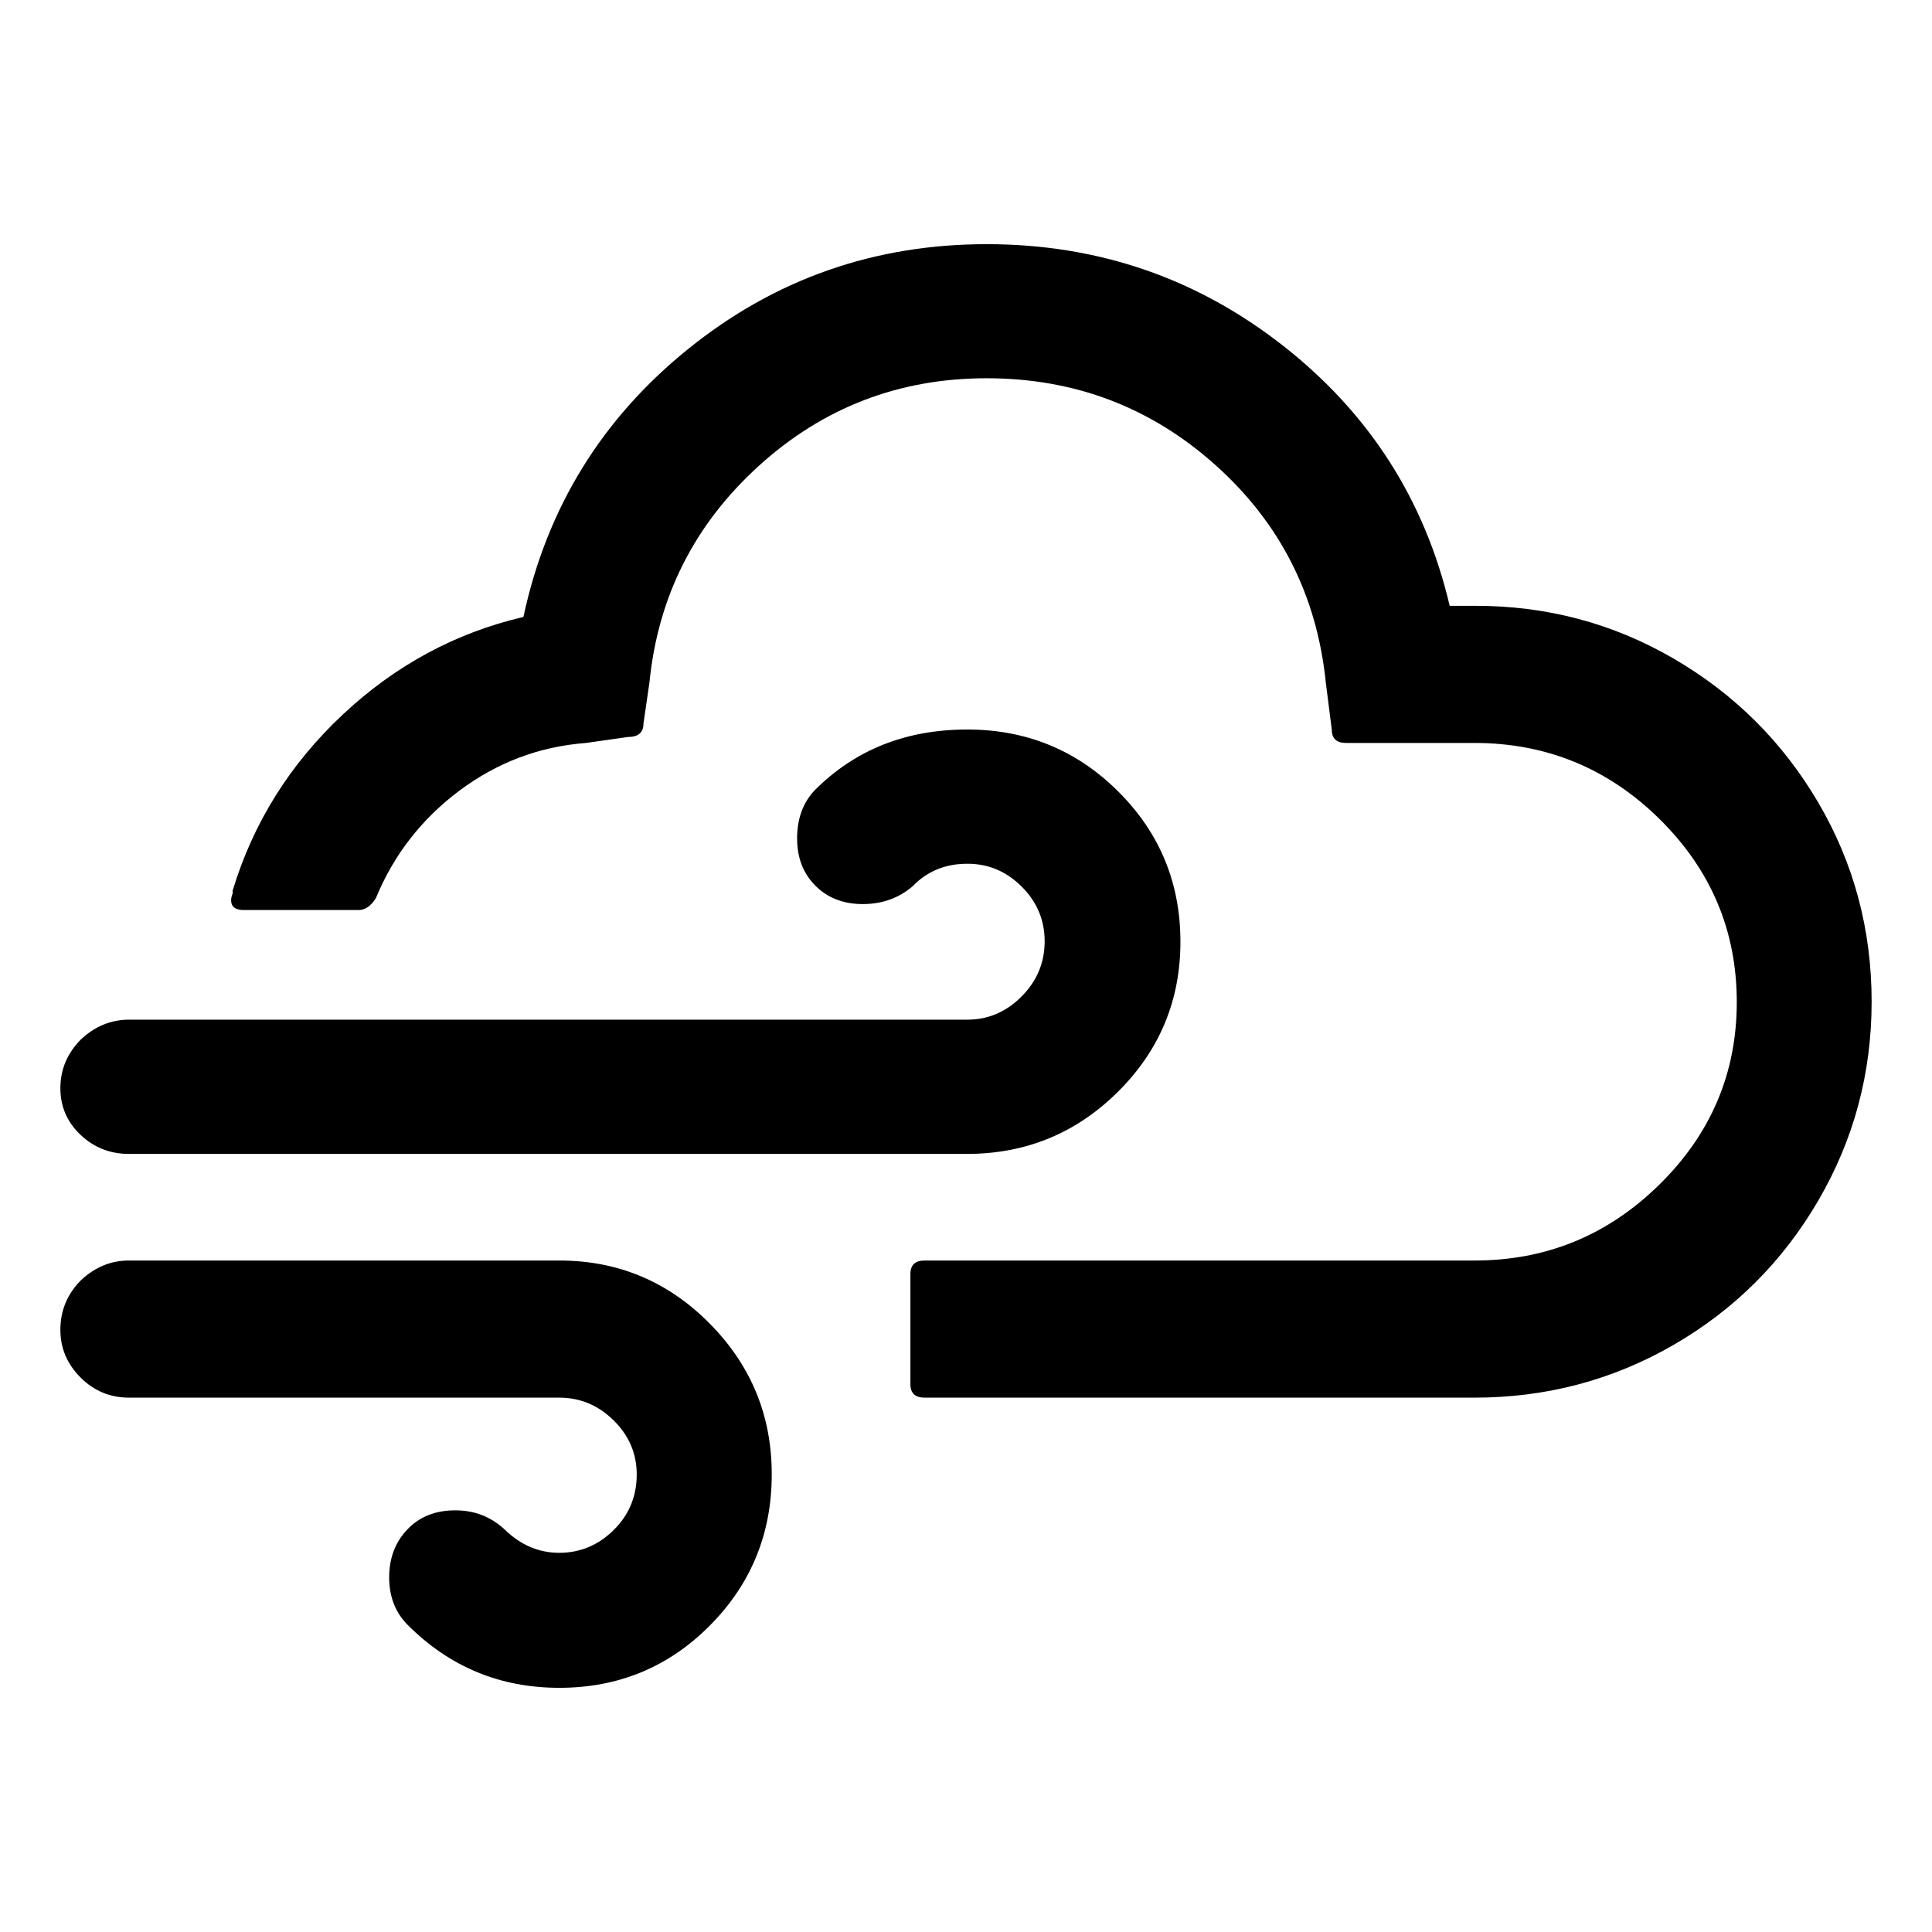
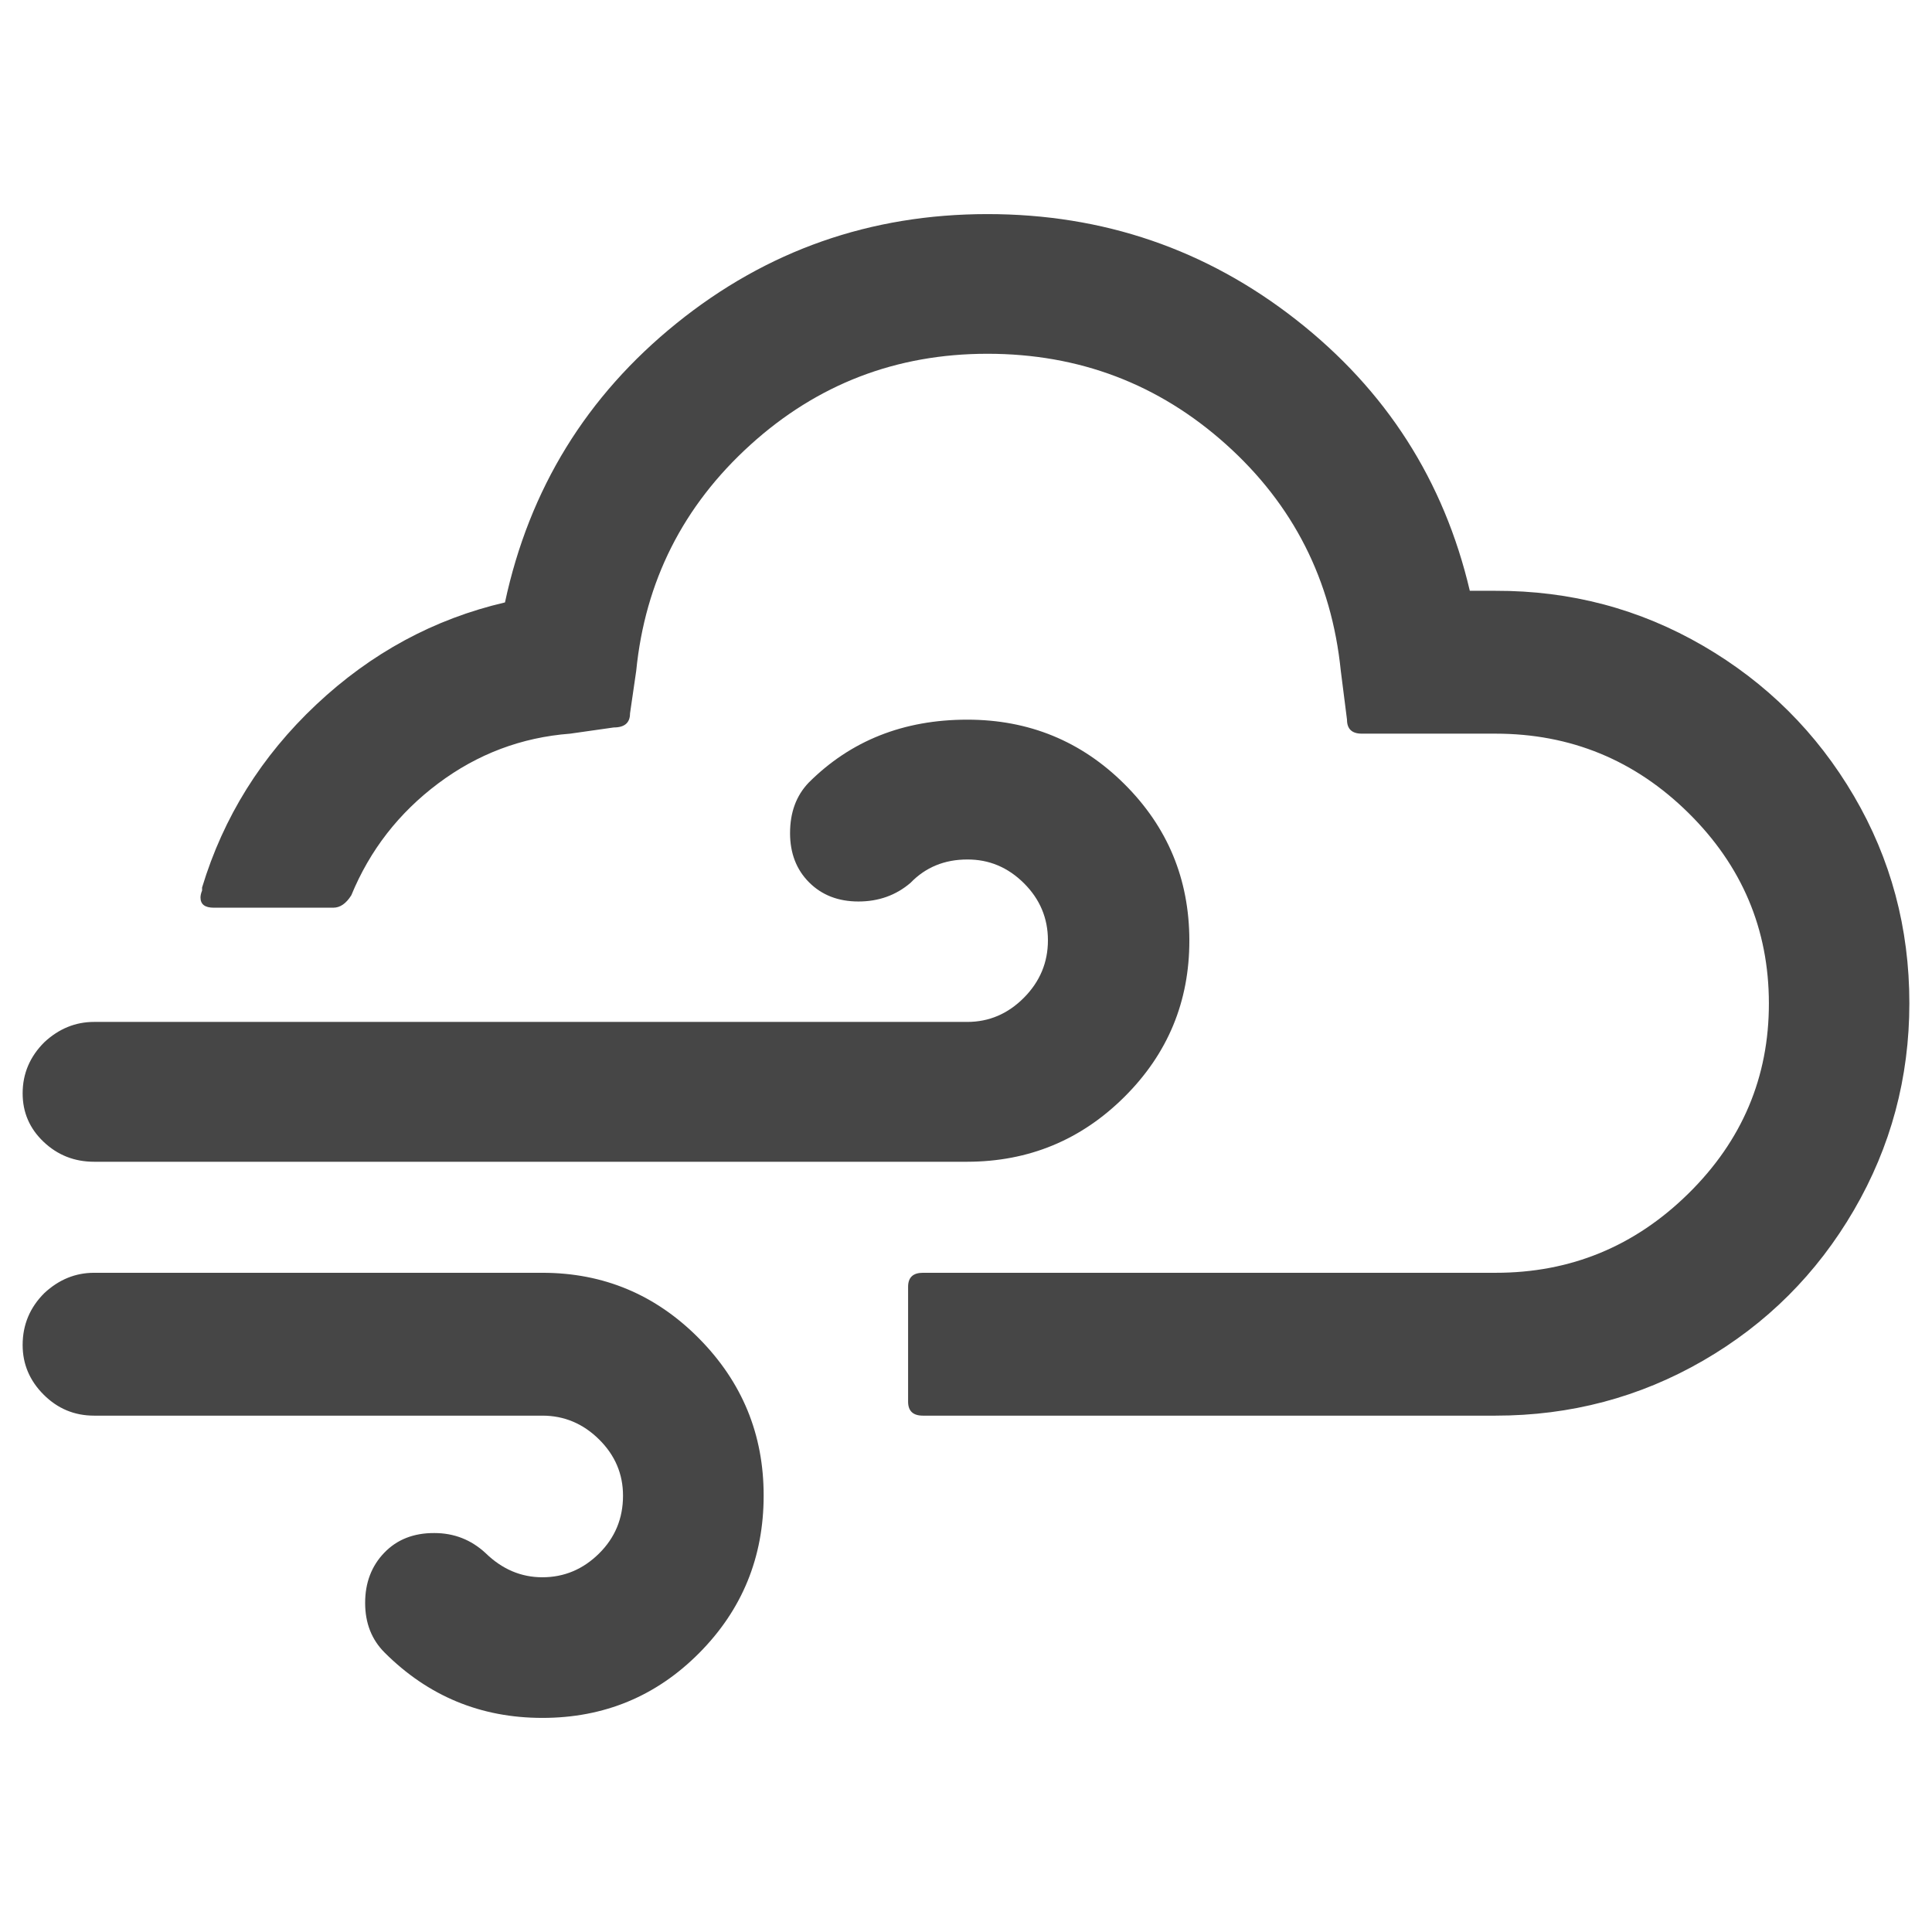
- <svg xmlns="http://www.w3.org/2000/svg" height="256" width="256" id="svg2" version="1.1">
+ <svg xmlns="http://www.w3.org/2000/svg" height="1024" width="1024" id="svg2" version="1.1">
  <defs id="defs8" />
-   <path d="m 8,176.212 q 0,-3.865 2.772,-6.617 2.772,-2.57 6.314,-2.57 h 57.025 q 11.656,0 19.912,8.337 8.256,8.337 8.236,20.013 0,11.757 -8.196,20.013 -8.196,8.256 -19.953,8.256 -11.757,0 -20.074,-8.317 -2.469,-2.469 -2.469,-6.314 0,-3.845 2.428,-6.375 2.428,-2.529 6.374,-2.509 3.764,0 6.516,2.55 3.157,3.076 7.224,3.076 4.148,0 7.204,-3.015 3.056,-3.015 3.056,-7.366 0,-4.148 -3.056,-7.164 -3.056,-3.015 -7.204,-3.015 H 17.086 q -3.744,0 -6.415,-2.671 Q 8,179.855 8,176.212 z m 0,-32.013 q 0,-3.764 2.772,-6.516 2.772,-2.57 6.314,-2.57 H 128.162 q 4.148,0 7.204,-3.076 3.056,-3.076 3.056,-7.305 0,-4.229 -3.056,-7.265 -3.056,-3.035 -7.204,-3.015 -4.351,0 -7.224,2.975 -2.772,2.367 -6.617,2.367 -3.845,0 -6.273,-2.428 -2.428,-2.428 -2.428,-6.273 0,-3.946 2.368,-6.415 8.013,-8.013 20.175,-8.013 11.757,0 19.993,8.195 8.236,8.196 8.256,19.872 0.021,11.676 -8.256,19.912 -8.277,8.236 -19.993,8.256 H 17.086 q -3.744,0 -6.415,-2.53 Q 8,147.842 8,144.199 z m 22.624,-24.911 q 0,1.295 1.68,1.295 h 15.218 q 1.295,0 2.287,-1.578 3.541,-8.6 11.049,-14.226 7.508,-5.626 16.796,-6.334 l 5.545,-0.789 q 2.064,0 2.064,-1.781 l 0.789,-5.423 q 1.7,-17.099 14.489,-28.715 12.789,-11.616 30.192,-11.616 17.484,0 30.334,11.514 12.85,11.514 14.61,28.816 l 0.789,6.212 q 0,1.781 1.882,1.781 h 16.998 q 14.327,0 24.546,10.078 10.219,10.078 10.24,24.202 0.021,14.125 -10.24,24.223 -10.26,10.098 -24.546,10.078 H 122.516 q -1.882,0 -1.882,1.781 v 14.61 q 0,1.781 1.882,1.781 h 72.83 q 14.327,0 26.428,-7.002 12.101,-7.002 19.163,-19.123 Q 248,146.951 248,132.725 q 0,-14.327 -7.062,-26.368 -7.062,-12.04 -19.163,-19.083 -12.101,-7.042 -26.428,-7.002 h -3.258 Q 187.15,59.228 169.99,45.791 152.83,32.354 130.732,32.354 q -22.341,0 -39.541,13.882 -17.201,13.882 -21.835,35.514 -13.538,3.157 -24,12.992 -10.462,9.835 -14.53,23.271 v 0.384 q -0.202,0.506 -0.202,0.89 z" id="path4" />
+   <path d="m 12,712.885 q 0,-16.105 11.551,-27.572 11.551,-10.708 26.307,-10.708 H 287.464 q 48.567,0 82.968,34.739 34.402,34.738 34.317,83.389 0,48.988 -34.149,83.389 -34.148,34.401 -83.137,34.401 -48.988,0 -83.643,-34.654 -10.287,-10.287 -10.287,-26.307 0,-16.02 10.118,-26.561 10.118,-10.539 26.56,-10.455 15.683,0 27.15,10.624 13.153,12.815 30.101,12.815 17.285,0 30.017,-12.563 12.732,-12.563 12.732,-30.691 0,-17.285 -12.732,-29.849 Q 304.749,750.322 287.464,750.322 H 49.858 q -15.599,0 -26.728,-11.13 Q 12,728.063 12,712.885 z M 12,579.496 Q 12,563.813 23.551,552.346 35.103,541.638 49.858,541.638 H 512.674 q 17.285,0 30.017,-12.816 12.732,-12.816 12.732,-30.439 0,-17.622 -12.732,-30.27 -12.732,-12.647 -30.017,-12.563 -18.128,0 -30.101,12.395 -11.551,9.865 -27.572,9.865 -16.021,0 -26.139,-10.118 -10.117,-10.117 -10.117,-26.138 0,-16.442 9.865,-26.729 33.389,-33.389 84.064,-33.389 48.988,0 83.305,34.148 34.317,34.149 34.401,82.799 0.086,48.651 -34.401,82.969 -34.485,34.317 -83.305,34.401 H 49.858 q -15.599,0 -26.728,-10.54 Q 12,594.673 12,579.496 z m 94.266,-103.794 q 0,5.396 6.998,5.396 h 63.406 q 5.396,0 9.528,-6.577 14.756,-35.835 46.037,-59.275 31.282,-23.44 69.983,-26.392 l 23.103,-3.288 q 8.6,0 8.6,-7.42 l 3.288,-22.597 q 7.083,-71.248 60.371,-119.646 53.288,-48.398 125.801,-48.398 72.85,0 126.391,47.976 53.542,47.976 60.877,120.067 l 3.289,25.885 q 0,7.42 7.841,7.42 h 70.827 q 59.696,0 102.276,41.99 42.58,41.99 42.665,100.843 0.086,58.854 -42.665,100.928 -42.748,42.074 -102.276,41.99 H 489.15 q -7.841,0 -7.841,7.42 v 60.877 q 0,7.42 7.841,7.42 h 303.457 q 59.696,0 110.118,-29.173 50.422,-29.174 79.848,-79.68 Q 1012,590.963 1012,531.688 1012,471.991 982.573,421.823 953.147,371.654 902.725,342.312 852.304,312.97 792.607,313.138 h -13.575 q -20.574,-87.69 -92.075,-143.676 -71.501,-55.986 -163.575,-55.986 -93.086,0 -164.755,57.842 -71.669,57.842 -90.978,147.976 -56.408,13.153 -100,54.132 -43.592,40.978 -60.54,96.964 v 1.602 q -0.843,2.108 -0.843,3.71 z" id="path4" style="fill:#2a2a2a;fill-opacity:0.867;stroke:none" />
</svg>
